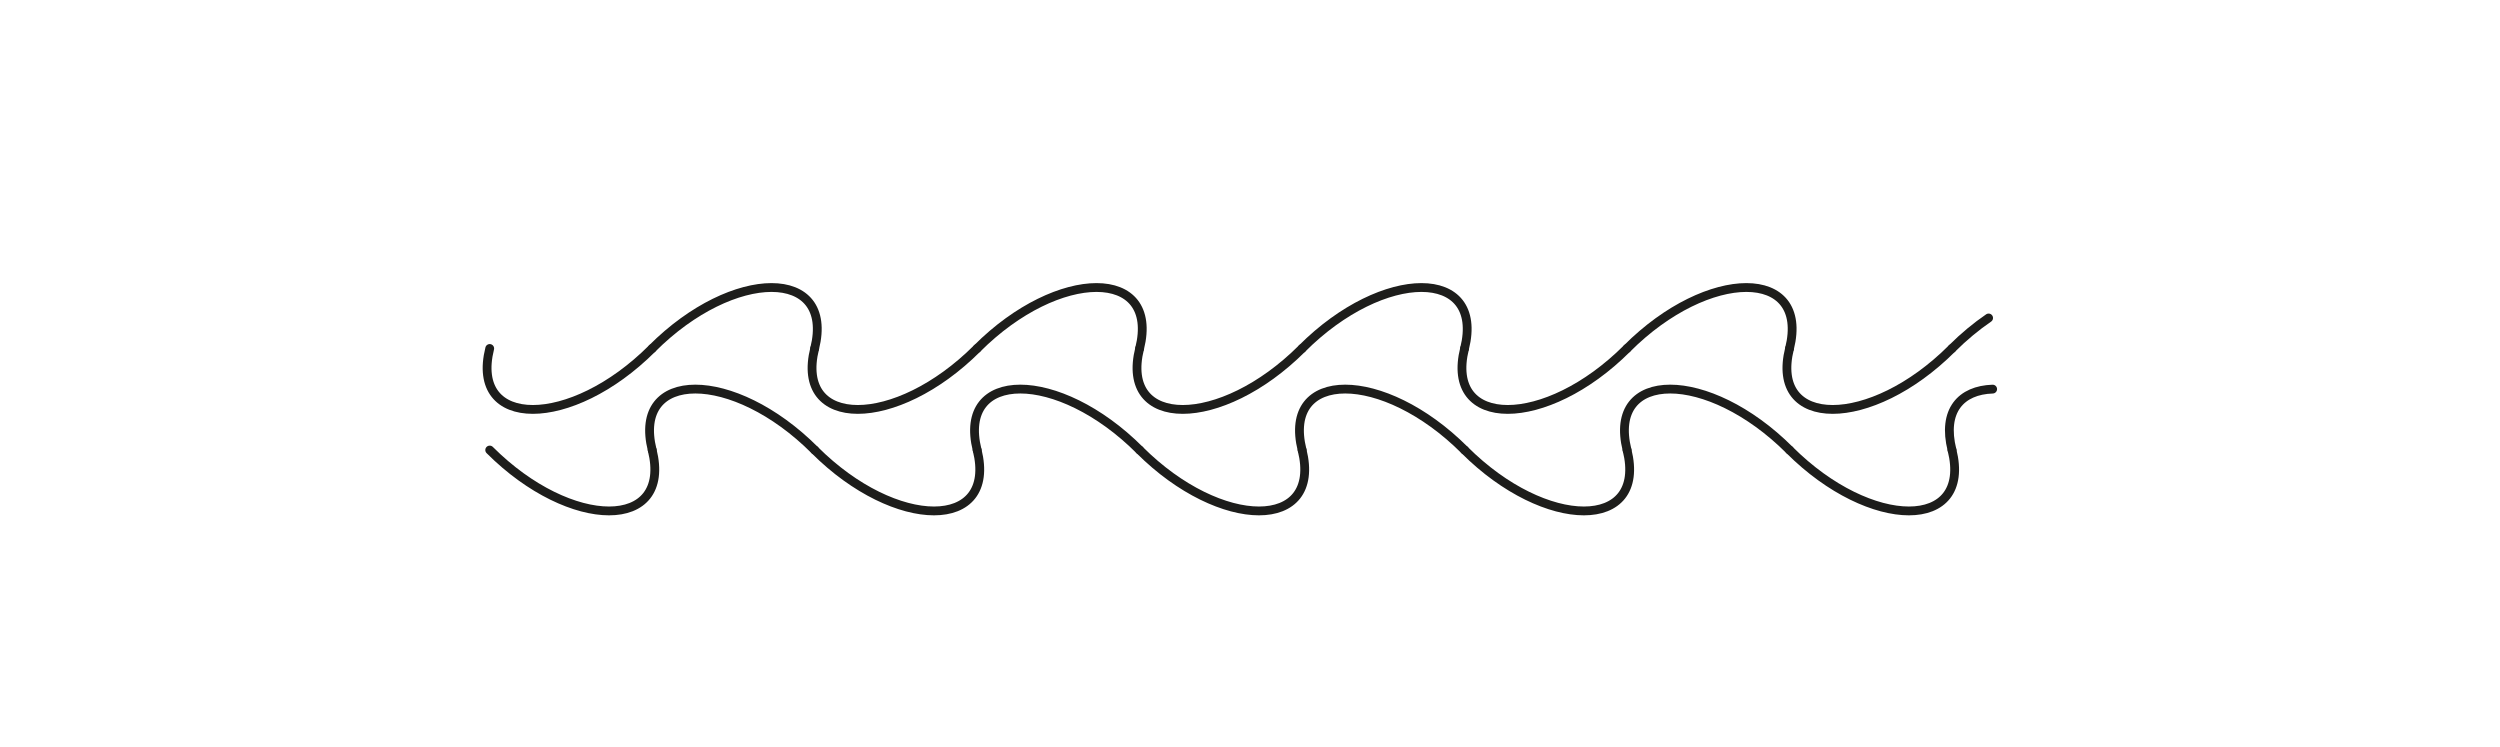
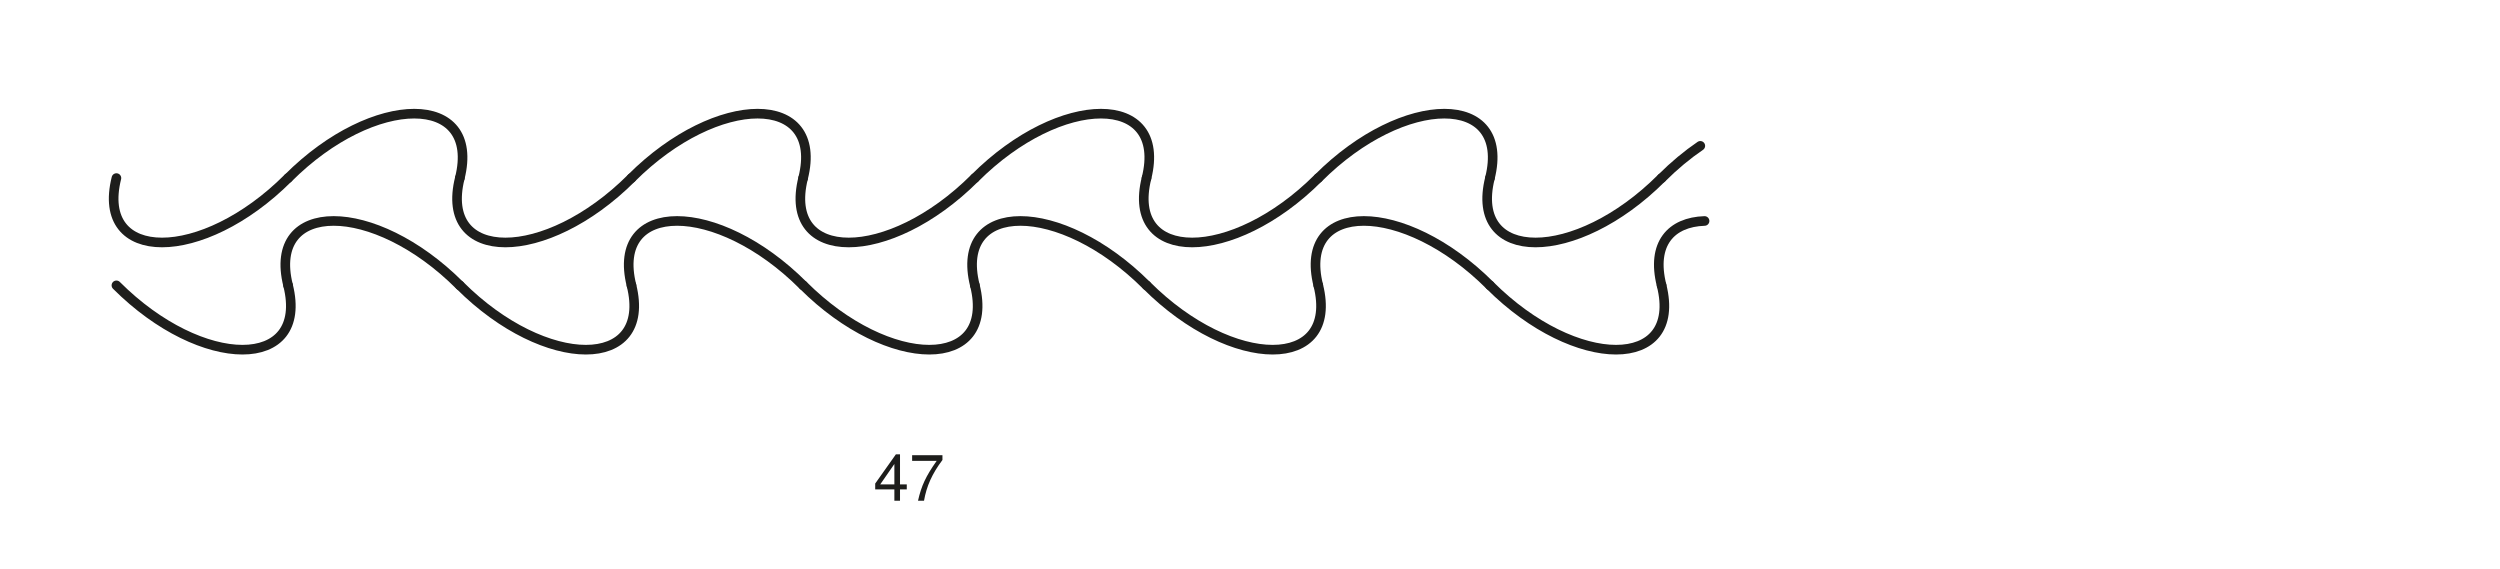
- <svg xmlns="http://www.w3.org/2000/svg" version="1.1" viewBox="0 0 340.2 101.54">
+ <svg xmlns="http://www.w3.org/2000/svg" id="Ebene_2" version="1.1" viewBox="0 0 311.81 70.87">
  <defs>
    <style>
      .st0 {
-         stroke-miterlimit: 10;
-         stroke-width: .6px;
-       }
- 
-       .st0, .st1 {
        fill: none;
-         stroke: #1d1d1b;
+         stroke: #1e1e1c;
        stroke-linecap: round;
-       }
- 
-       .st1 {
        stroke-linejoin: round;
        stroke-width: 1.2px;
      }

-       .st2 {
-         display: none;
+       .st1 {
+         fill: #1d1d1b;
+         font-family: Helvetica, Helvetica;
+         font-size: 8px;
      }
    </style>
  </defs>
-   <g id="Skala" class="st2">
-     <path class="st0" d="M85.08,56.69c0,15.66-12.69,28.35-28.35,28.35s-28.35-12.69-28.35-28.35,12.69-28.35,28.35-28.35,28.35,12.69,28.35,28.35Z" />
-     <line class="st0" x1="56.74" y1="28.35" x2="56.74" y2="85.04" />
-     <line class="st0" x1="28.39" y1="56.69" x2="311.85" y2="56.69" />
-     <line class="st0" x1="56.74" y1="28.35" x2="311.85" y2="28.35" />
-     <line class="st0" x1="42.56" y1="31.89" x2="311.85" y2="31.89" />
-     <line class="st0" x1="31.93" y1="42.52" x2="311.85" y2="42.52" />
-     <line class="st0" x1="31.93" y1="70.87" x2="311.85" y2="70.87" />
-     <line class="st0" x1="42.56" y1="81.5" x2="311.85" y2="81.5" />
-     <line class="st0" x1="56.74" y1="85.04" x2="311.85" y2="85.04" />
-     <line class="st0" x1="32.19" y1="70.87" x2="56.74" y2="56.69" />
-     <line class="st0" x1="42.56" y1="81.24" x2="56.74" y2="56.69" />
-     <line class="st0" x1="56.74" y1="56.69" x2="42.56" y2="32.15" />
-     <line class="st0" x1="56.74" y1="56.69" x2="32.19" y2="42.52" />
-     <line class="st0" x1="70.91" y1="42.52" x2="70.91" y2="56.69" />
-     <line class="st0" x1="85.08" y1="31.89" x2="85.08" y2="56.69" />
-     <line class="st0" x1="99.26" y1="28.35" x2="99.26" y2="56.69" />
-     <line class="st0" x1="113.43" y1="31.89" x2="113.43" y2="56.69" />
-     <line class="st0" x1="127.6" y1="42.52" x2="127.6" y2="56.69" />
-     <line class="st0" x1="240.99" y1="42.52" x2="240.99" y2="56.69" />
-     <line class="st0" x1="255.16" y1="31.89" x2="255.16" y2="56.69" />
-     <line class="st0" x1="269.33" y1="28.35" x2="269.33" y2="56.69" />
-     <line class="st0" x1="283.51" y1="31.89" x2="283.51" y2="56.69" />
-     <line class="st0" x1="297.68" y1="42.52" x2="297.68" y2="56.69" />
-     <line class="st0" x1="212.64" y1="70.87" x2="212.64" y2="56.69" />
-     <line class="st0" x1="198.47" y1="81.5" x2="198.47" y2="56.69" />
-     <line class="st0" x1="184.29" y1="85.04" x2="184.29" y2="56.69" />
-     <line class="st0" x1="170.12" y1="81.5" x2="170.12" y2="56.69" />
-     <line class="st0" x1="155.95" y1="70.87" x2="155.95" y2="56.69" />
-   </g>
+   <text class="st1" transform="translate(108.94 62.45)">
+     <tspan x="0" y="0">47</tspan>
+   </text>
  <g id="_x34_7_x5F_78_x25_">
-     <path class="st1" d="M66.64,47.42c-2.76,11.06,11.06,11.06,22.11,0" />
-     <path class="st1" d="M110.86,47.42c2.76-11.06-11.06-11.06-22.11,0" />
-     <path class="st1" d="M110.86,47.42c-2.76,11.06,11.05,11.06,22.11,0" />
-     <path class="st1" d="M155.08,47.42c2.77-11.06-11.05-11.06-22.11,0" />
-     <path class="st1" d="M155.08,47.42c-2.76,11.06,11.05,11.06,22.11,0" />
-     <path class="st1" d="M199.3,47.42c2.76-11.06-11.05-11.06-22.11,0" />
-     <path class="st1" d="M199.3,47.42c-2.76,11.06,11.06,11.06,22.11,0" />
-     <path class="st1" d="M243.52,47.42c2.76-11.06-11.06-11.06-22.11,0" />
-     <path class="st1" d="M270.61,43.27c-1.68,1.15-3.36,2.53-4.98,4.15" />
-     <path class="st1" d="M243.52,47.42c-2.76,11.06,11.06,11.06,22.11,0" />
-     <path class="st1" d="M88.75,61.24c-2.76-11.06,11.06-11.06,22.11,0" />
-     <path class="st1" d="M265.63,61.24c-1.35-5.38,1.24-8.15,5.53-8.29" />
-     <path class="st1" d="M132.97,61.24c2.76,11.05-11.06,11.05-22.11,0" />
-     <path class="st1" d="M88.75,61.24c2.76,11.05-11.06,11.05-22.11,0" />
-     <path class="st1" d="M132.97,61.24c-2.76-11.06,11.06-11.06,22.11,0" />
-     <path class="st1" d="M177.19,61.24c2.76,11.05-11.05,11.05-22.11,0" />
-     <path class="st1" d="M177.19,61.24c-2.77-11.06,11.05-11.06,22.11,0" />
-     <path class="st1" d="M221.41,61.24c2.76,11.05-11.06,11.05-22.11,0" />
-     <path class="st1" d="M221.41,61.24c-2.76-11.06,11.05-11.06,22.11,0" />
-     <path class="st1" d="M265.63,61.24c2.77,11.05-11.05,11.05-22.11,0" />
-   </g>
-   <g id="_x34_6" class="st2">
-     <path class="st1" d="M139.72,41.49c4.66,7.3,16.12,12.39,29.59-4.69,7.57-9.61,11.86-3.26,21.42-17.89,0,0,8.06,12.64-7.34,22.58" />
-     <path class="st1" d="M183.27,41.49c4.66,7.3,16.12,12.39,29.58-4.69,7.57-9.61,11.86-3.26,21.43-17.89,0,0,8.06,12.64-7.35,22.58" />
-     <path class="st1" d="M226.95,41.55c4.66,7.3,16.12,12.39,29.58-4.69,7.58-9.61,11.87-3.26,21.43-17.89" />
-     <path class="st1" d="M96.02,41.49c4.66,7.3,16.12,12.39,29.59-4.69,7.57-9.61,11.86-3.26,21.42-17.89,0,0,8.06,12.64-7.34,22.58" />
-     <path class="st1" d="M58.08,46.83c5.82,3.03,14.34,2.04,23.86-10.04,7.57-9.61,11.86-3.26,21.42-17.89,0,0,8.06,12.64-7.34,22.58" />
-     <path class="st1" d="M207.64,55.07c-4.66-7.3-16.12-12.39-29.59,4.69-7.57,9.61-11.87,3.26-21.43,17.89,0,0-8.06-12.64,7.35-22.58" />
-     <path class="st1" d="M164.09,55.07c-4.66-7.3-16.12-12.39-29.59,4.69-7.57,9.61-11.86,3.26-21.43,17.89,0,0-8.06-12.64,7.35-22.58" />
-     <path class="st1" d="M120.41,55.02c-4.66-7.3-16.12-12.39-29.59,4.69-7.58,9.61-11.87,3.26-21.43,17.89,0,0-8.06-12.64,7.34-22.58" />
-     <path class="st1" d="M76.72,55.02c-3.32-5.2-10.1-9.28-18.6-5.01" />
-     <path class="st1" d="M251.34,55.07c-4.66-7.3-16.12-12.39-29.59,4.69-7.57,9.61-11.86,3.26-21.42,17.89,0,0-8.06-12.64,7.35-22.58" />
-     <path class="st1" d="M277.96,49.37c-3.84,1.52-8.08,4.74-12.54,10.4-7.57,9.61-11.86,3.26-21.42,17.89,0,0-8.06-12.64,7.35-22.58" />
-   </g>
-   <g id="_x34_5" class="st2">
-     <path class="st1" d="M203.76,63.89c-9.12,3.25-21.38,13.53-31.5,15.9-12.49,2.93-22.79-4.38-22.79-14.86,0-11.02,14.79-11.88,14.79-2.63,0,5.9-7.9,4.71-7.9,1.58" />
-     <path class="st1" d="M251.16,63.89c-9.12,3.25-21.37,13.53-31.5,15.9-12.49,2.93-22.79-4.38-22.79-14.86,0-11.02,14.79-11.88,14.79-2.63,0,5.9-7.9,4.71-7.9,1.58" />
-     <path class="st1" d="M156.31,63.89c-9.12,3.25-21.37,13.53-31.5,15.9-12.49,2.93-22.79-4.38-22.79-14.86,0-11.02,14.79-11.88,14.79-2.63,0,5.9-7.9,4.71-7.9,1.58" />
-     <path class="st1" d="M108.89,63.89c-9.12,3.25-21.38,13.53-31.5,15.9-12.49,2.93-22.79-4.38-22.79-14.86,0-11.02,14.79-11.88,14.79-2.63,0,5.9-7.9,4.71-7.9,1.58" />
-     <path class="st1" d="M61.44,63.89c-3.27,1.17-6.95,3.23-10.78,5.52" />
-     <path class="st1" d="M227.05,48.03c-9.12-3.25-21.37-13.53-31.5-15.9-12.49-2.93-22.79,4.38-22.79,14.86,0,11.02,14.79,11.88,14.79,2.63,0-5.9-7.9-4.71-7.9-1.58" />
-     <path class="st1" d="M251.17,35.31c-2.82-1.42-5.59-2.56-8.21-3.18-12.49-2.93-22.79,4.38-22.79,14.86,0,11.02,14.79,11.88,14.79,2.63,0-5.9-7.9-4.71-7.9-1.58" />
-     <path class="st1" d="M179.6,48.03c-9.12-3.25-21.37-13.53-31.5-15.9-12.49-2.93-22.79,4.38-22.79,14.86,0,11.02,14.79,11.88,14.79,2.63,0-5.9-7.9-4.71-7.9-1.58" />
-     <path class="st1" d="M132.18,48.03c-9.12-3.25-21.37-13.53-31.5-15.9-12.49-2.93-22.79,4.38-22.79,14.86,0,11.02,14.79,11.88,14.79,2.63,0-5.9-7.9-4.71-7.9-1.58" />
-     <path class="st1" d="M84.73,48.03c-9.12-3.25-21.38-13.53-31.5-15.9" />
-   </g>
-   <g id="_x34_4" class="st2">
-     <path class="st1" d="M111.95,47.22c.79,5.67,6.3,6.83,10.07,1.45l21.13-26.71c5.19-6.3,13.33.08,7.98,6.85l-28.8,40.29c-5.35,7.24,3.96,15.42,10.08,6.93l22.97-31.16c7.24-10.23,13.47-9.88,14.71-2.68.25,1.46.88,4.46.98,5.04" />
-     <path class="st1" d="M171.08,47.22c.79,5.67,6.29,6.83,10.07,1.45l21.13-26.71c5.19-6.3,13.33.08,7.98,6.85l-28.8,40.29c-5.35,7.24,3.96,15.42,10.08,6.93l22.97-31.16c7.24-10.23,13.47-9.88,14.71-2.68.25,1.46.88,4.46.98,5.04" />
-     <path class="st1" d="M230.21,47.22c.79,5.67,6.29,6.83,10.07,1.45" />
-     <path class="st1" d="M58.63,51.98c1.45-.38,2.96-1.46,4.26-3.32l21.13-26.71c5.19-6.3,13.33.08,7.98,6.85l-28.8,40.29c-5.35,7.24,3.96,15.42,10.08,6.93l22.97-31.16c7.24-10.23,13.47-9.88,14.71-2.68.25,1.46.88,4.46.98,5.04" />
-     <path class="st1" d="M230.21,47.22c.79,5.67,6.29,6.83,10.07,1.45l9.79-12.38" />
-     <path class="st1" d="M111.95,51.79c.79-5.67,6.3-6.83,10.07-1.45l21.13,26.71c5.19,6.3,13.33-.08,7.98-6.85l-28.8-40.29c-5.35-7.24,3.96-15.42,10.08-6.93l22.97,31.16c7.24,10.23,13.47,9.88,14.71,2.68.25-1.46.88-4.46.98-5.04" />
-     <path class="st1" d="M171.08,51.79c.79-5.67,6.29-6.83,10.07-1.45l21.13,26.71c5.19,6.3,13.33-.08,7.98-6.85l-28.8-40.29c-5.35-7.24,3.96-15.42,10.08-6.93l22.97,31.16c7.24,10.23,13.47,9.88,14.71,2.68.25-1.46.88-4.46.98-5.04" />
-     <path class="st1" d="M230.21,51.79c.79-5.67,6.29-6.83,10.07-1.45" />
-     <path class="st1" d="M58.63,47.03c1.45.38,2.96,1.46,4.26,3.32l21.13,26.71c5.19,6.3,13.33-.08,7.98-6.85l-28.8-40.29c-5.35-7.24,3.96-15.42,10.08-6.93l22.97,31.16c7.24,10.23,13.47,9.88,14.71,2.68.25-1.46.88-4.46.98-5.04" />
-     <path class="st1" d="M230.21,51.79c.79-5.67,6.29-6.83,10.07-1.45l9.79,12.38" />
-   </g>
-   <g id="_x34_3" class="st2">
-     <path class="st1" d="M160.25,47.04c5.98-9.35,20.66-15.88,37.93,6.02,9.71,12.32,15.21,4.18,27.47,22.93,0,0,10.33-16.2-9.42-28.95" />
-     <path class="st1" d="M216.21,47.04c5.98-9.35,20.66-15.88,37.93,6.02,4.33,5.49,7.82,6.92,11.45,8.48" />
-     <path class="st1" d="M104.22,47.04c5.98-9.35,20.66-15.88,37.93,6.02,9.71,12.32,15.21,4.18,27.47,22.93,0,0,10.33-16.2-9.42-28.95" />
-     <path class="st1" d="M67.13,38.78c5.69,1.3,12.18,5.51,19.09,14.27,9.71,12.32,15.21,4.18,27.47,22.93,0,0,10.33-16.2-9.42-28.95" />
-     <path class="st1" d="M160.25,36.56c5.98,9.35,20.66,15.88,37.93-6.02,9.71-12.32,15.21-4.19,27.47-22.93,0,0,10.33,16.2-9.42,28.95" />
-     <path class="st1" d="M216.21,36.56c5.98,9.35,20.66,15.88,37.93-6.02,4.33-5.49,7.82-6.92,11.45-8.48" />
-     <path class="st1" d="M104.22,36.56c5.98,9.35,20.66,15.88,37.93-6.02,9.71-12.32,15.21-4.19,27.47-22.93,0,0,10.33,16.2-9.42,28.95" />
-     <path class="st1" d="M67.13,44.82c5.69-1.3,12.18-5.51,19.09-14.27,9.71-12.32,15.21-4.19,27.47-22.93,0,0,10.33,16.2-9.42,28.95" />
-   </g>
-   <g id="_x34_2" class="st2">
-     <path class="st1" d="M30.16,30.96c6.37-7.78,22.5-19.06,36.98-6.1,8.86,7.93-3.41,24.19-7.4,9.85-1.33-4.77-10.83-4.09-7.66,6.85,2.73,9.43-8.77,9.66-7.59,3.8,2.99-14.74-11.32-13.75-11.32,1.1,0,12.98,22.6,14.74,33.13,7.08" />
-     <path class="st1" d="M29.44,56.95c2.74-.76,5.27-1.91,7.34-3.41" />
-     <path class="st1" d="M30.35,20.29c2.44.94,4.88,2.42,7.28,4.57,8.86,7.93-3.41,24.19-7.4,9.85" />
-     <path class="st1" d="M36.77,53.54c9.91-7.56,16.5-14.8,22.87-22.58,6.37-7.78,22.5-19.06,36.98-6.1,8.86,7.93-3.41,24.19-7.4,9.85-1.33-4.77-10.83-4.09-7.66,6.85,2.73,9.43-8.77,9.66-7.59,3.8,2.99-14.74-11.32-13.75-11.32,1.1,0,12.98,22.6,14.74,33.13,7.08" />
-     <path class="st1" d="M95.78,53.54c9.91-7.56,16.5-14.8,22.87-22.58,6.37-7.78,22.5-19.06,36.98-6.1,8.86,7.93-3.41,24.19-7.4,9.85-1.33-4.77-10.83-4.09-7.66,6.85,2.73,9.43-8.77,9.66-7.59,3.8,2.99-14.74-11.32-13.75-11.32,1.1,0,12.98,22.6,14.74,33.13,7.08" />
-     <path class="st1" d="M154.76,53.54c9.91-7.56,16.5-14.8,22.87-22.58,6.37-7.78,22.5-19.06,36.98-6.1,8.86,7.93-3.41,24.19-7.4,9.85-1.33-4.77-10.83-4.09-7.66,6.85,2.73,9.43-8.77,9.66-7.59,3.8,2.99-14.74-11.32-13.75-11.32,1.1,0,12.98,22.6,14.74,33.13,7.08" />
-     <path class="st1" d="M251.32,41.05c-.4-10.04-11.72-7.8-11.72,5.41,0,6.18,5.12,9.81,11.62,11.1" />
-     <path class="st1" d="M213.73,53.54c9.91-7.56,16.5-14.8,22.87-22.58,3.11-3.79,8.54-8.42,14.96-10.66" />
-     <path class="st1" d="M243.41,53.54c2.9-2.21,5.52-4.4,7.93-6.58" />
-     <path class="st1" d="M66.32,53.54c9.91-7.56,16.5-14.8,22.87-22.58,6.37-7.78,22.5-19.06,36.98-6.1,8.86,7.93-3.41,24.19-7.4,9.85-1.33-4.77-10.83-4.09-7.66,6.85,2.73,9.43-8.77,9.66-7.59,3.8,2.99-14.74-11.32-13.75-11.32,1.1,0,12.98,22.6,14.74,33.13,7.08" />
-     <path class="st1" d="M125.44,53.54c9.91-7.56,16.5-14.8,22.87-22.58,6.37-7.78,22.5-19.06,36.98-6.1,8.86,7.93-3.41,24.19-7.4,9.85-1.33-4.77-10.83-4.09-7.66,6.85,2.73,9.43-8.77,9.66-7.59,3.8,2.99-14.74-11.32-13.75-11.32,1.1,0,12.98,22.6,14.74,33.13,7.08" />
-     <path class="st1" d="M184.39,53.54c9.91-7.56,16.5-14.8,22.87-22.58,6.37-7.78,22.5-19.06,36.98-6.1,8.86,7.93-3.41,24.19-7.4,9.85-1.33-4.77-10.83-4.09-7.66,6.85,2.73,9.43-8.77,9.66-7.59,3.8,2.99-14.74-11.32-13.75-11.32,1.1,0,12.98,22.6,14.74,33.13,7.08" />
+     <path class="st0" d="M14.52,22.21c-2.67,10.71,10.71,10.71,21.41,0" />
+     <path class="st0" d="M57.35,22.21c2.67-10.71-10.71-10.71-21.41,0" />
+     <path class="st0" d="M57.35,22.21c-2.67,10.71,10.7,10.71,21.41,0" />
+     <path class="st0" d="M100.17,22.21c2.68-10.71-10.7-10.71-21.41,0" />
+     <path class="st0" d="M100.17,22.21c-2.67,10.71,10.7,10.71,21.41,0" />
+     <path class="st0" d="M143,22.21c2.67-10.71-10.7-10.71-21.41,0" />
+     <path class="st0" d="M143,22.21c-2.67,10.71,10.71,10.71,21.41,0" />
+     <path class="st0" d="M185.83,22.21c2.67-10.71-10.71-10.71-21.41,0" />
+     <path class="st0" d="M212.07,18.19c-1.63,1.11-3.25,2.45-4.82,4.02" />
+     <path class="st0" d="M185.83,22.21c-2.67,10.71,10.71,10.71,21.41,0" />
+     <path class="st0" d="M35.93,35.59c-2.67-10.71,10.71-10.71,21.41,0" />
+     <path class="st0" d="M207.24,35.59c-1.31-5.21,1.2-7.89,5.36-8.03" />
+     <path class="st0" d="M78.76,35.59c2.67,10.7-10.71,10.7-21.41,0" />
+     <path class="st0" d="M35.93,35.59c2.67,10.7-10.71,10.7-21.41,0" />
+     <path class="st0" d="M78.76,35.59c-2.67-10.71,10.71-10.71,21.41,0" />
+     <path class="st0" d="M121.59,35.59c2.67,10.7-10.7,10.7-21.41,0" />
+     <path class="st0" d="M121.59,35.59c-2.68-10.71,10.7-10.71,21.41,0" />
+     <path class="st0" d="M164.42,35.59c2.67,10.7-10.71,10.7-21.41,0" />
+     <path class="st0" d="M164.42,35.59c-2.67-10.71,10.7-10.71,21.41,0" />
+     <path class="st0" d="M207.24,35.59c2.68,10.7-10.7,10.7-21.41,0" />
  </g>
</svg>
